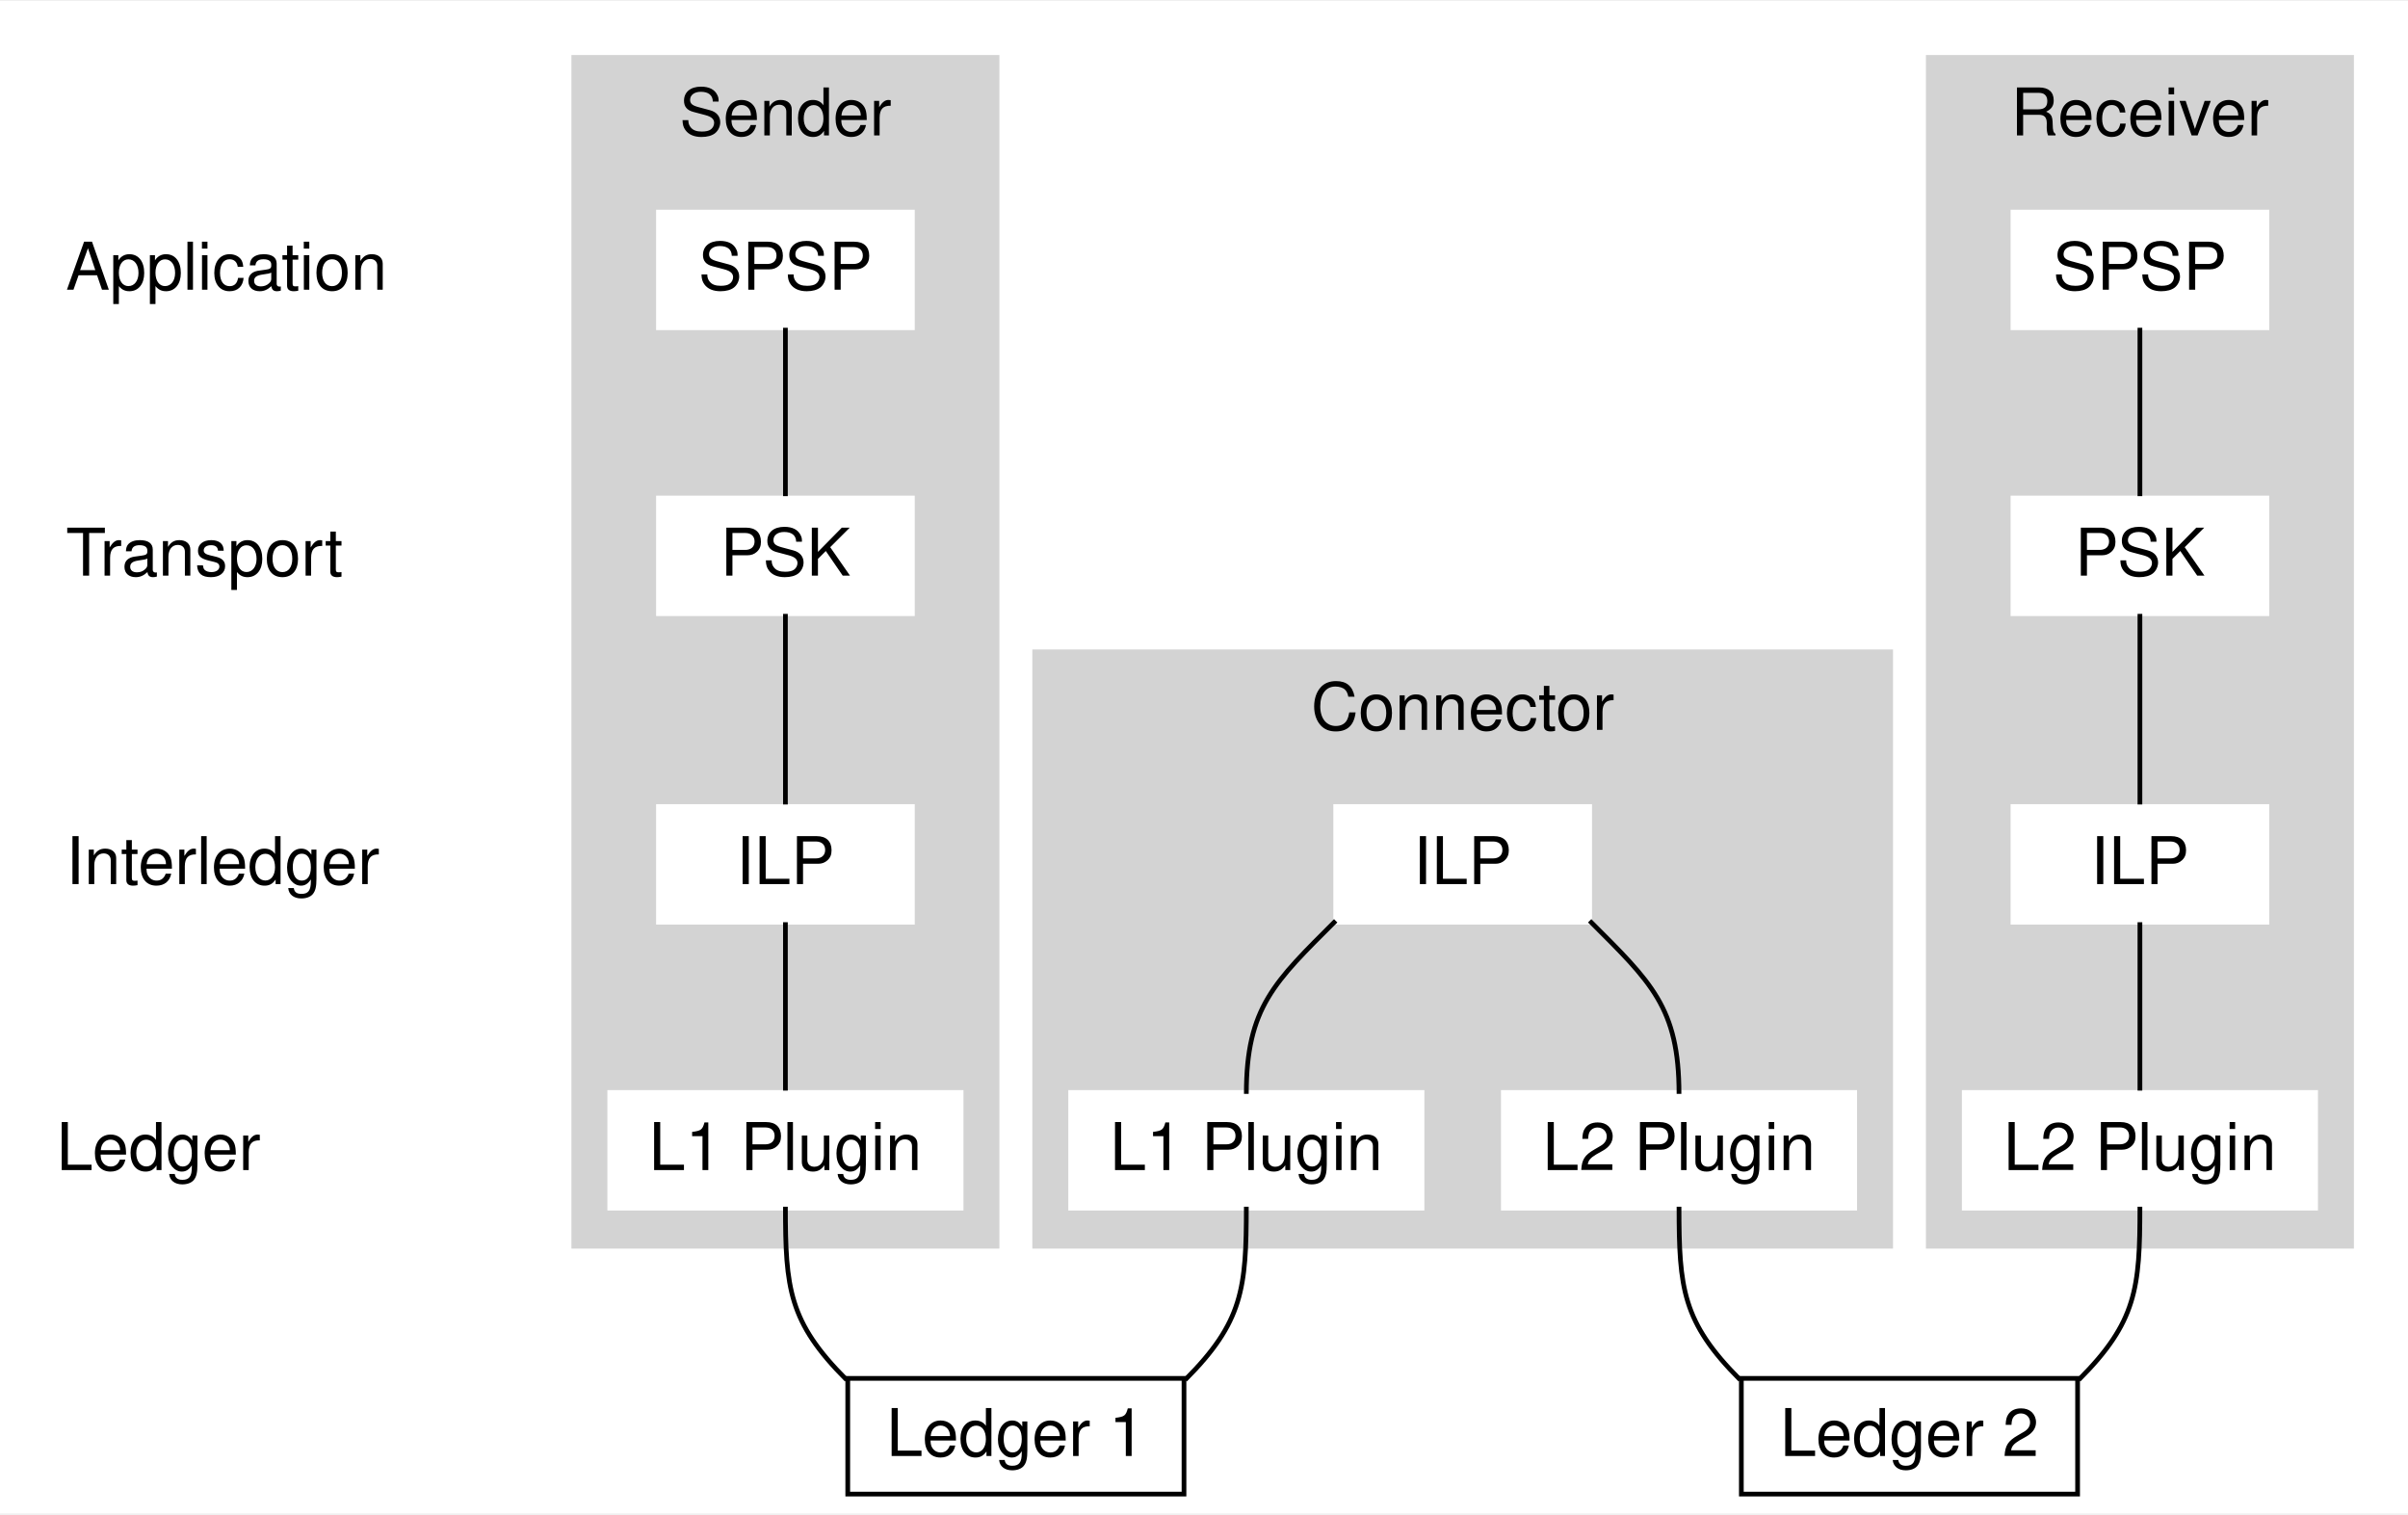
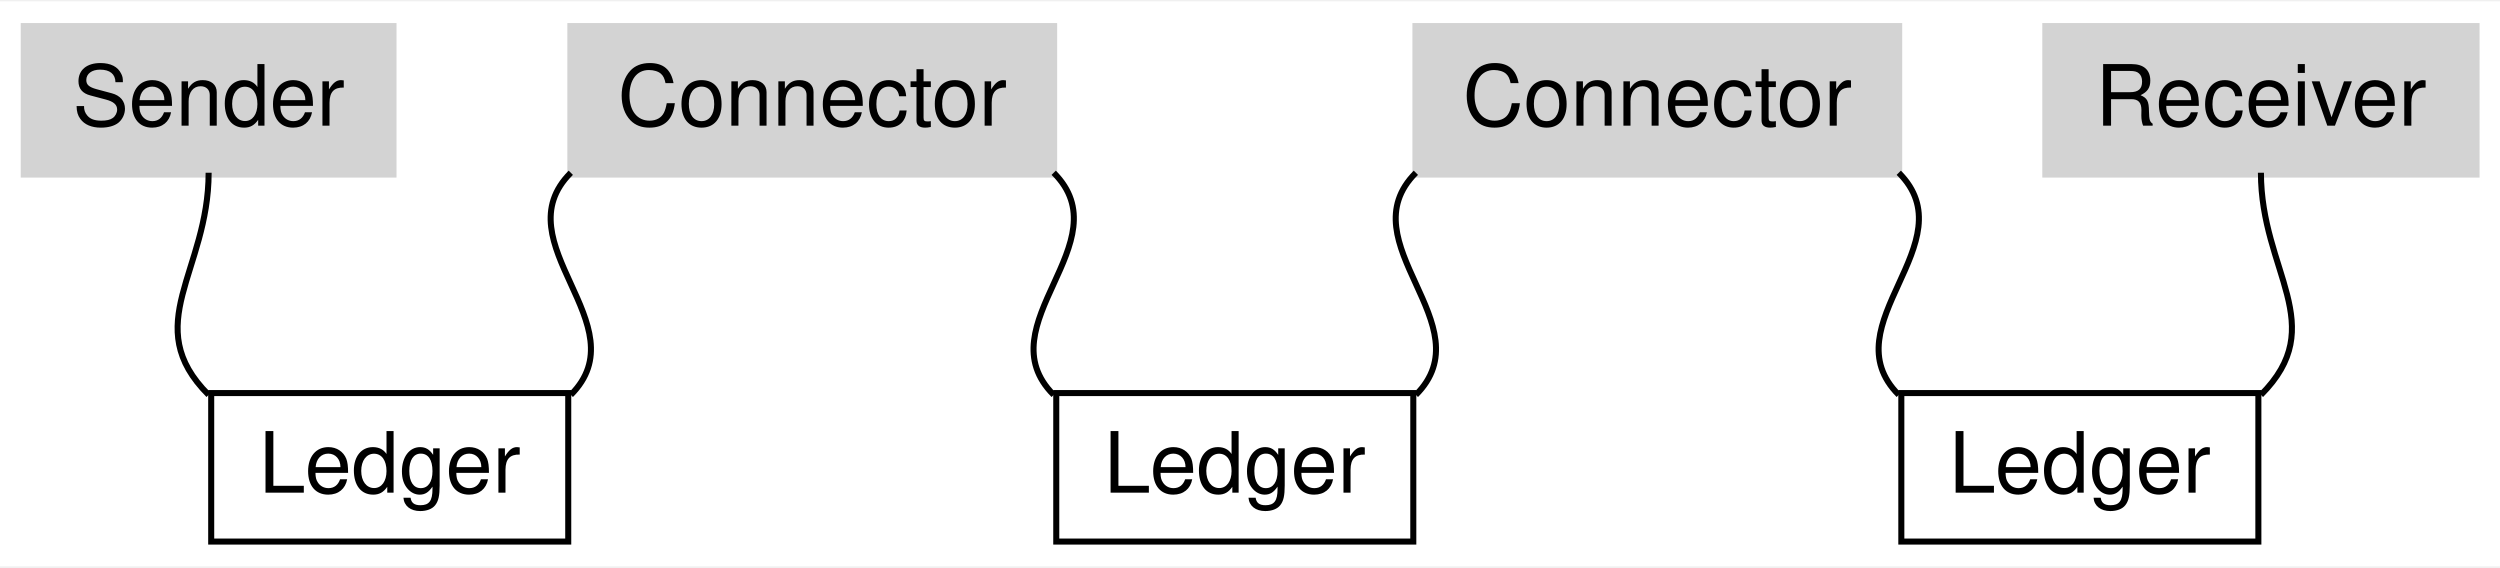
- <svg xmlns="http://www.w3.org/2000/svg" width="512pt" height="322pt" viewBox="0.00 0.00 512.00 321.60">
-   <g id="graph0" class="graph" transform="scale(1 1) rotate(0) translate(4 317.6)">
-     <polygon fill="#ffffff" stroke="transparent" points="-4,4 -4,-317.6 508,-317.6 508,4 -4,4" />
-     <g id="clust1" class="cluster">
-       <polygon fill="#d3d3d3" stroke="#d3d3d3" points="118,-52.8 118,-305.6 208,-305.6 208,-52.8 118,-52.8" />
-       <text text-anchor="middle" x="163" y="-289" font-family="Helvetica,sans-Serif" font-size="14.00" fill="#000000">Sender</text>
+ <svg xmlns="http://www.w3.org/2000/svg" width="414pt" height="94pt" viewBox="0.00 0.00 414.17 93.60">
+   <g id="graph0" class="graph" transform="scale(1 1) rotate(0) translate(4 89.6)">
+     <polygon fill="#ffffff" stroke="transparent" points="-4,4 -4,-89.6 410.175,-89.6 410.175,4 -4,4" />
+     <g id="node1" class="node">
+       <polygon fill="#d3d3d3" stroke="#d3d3d3" points="61.191,-85.501 -.064,-85.501 -.064,-60.899 61.191,-60.899 61.191,-85.501" />
+       <text text-anchor="middle" x="30.564" y="-69" font-family="Helvetica,sans-Serif" font-size="14.00" fill="#000000">Sender</text>
    </g>
-     <g id="clust2" class="cluster">
-       <polygon fill="#d3d3d3" stroke="#d3d3d3" points="216,-52.8 216,-179.2 398,-179.2 398,-52.8 216,-52.8" />
-       <text text-anchor="middle" x="307" y="-162.6" font-family="Helvetica,sans-Serif" font-size="14.00" fill="#000000">Connector</text>
+     <g id="node5" class="node">
+       <polygon fill="none" stroke="#000000" points="90.139,-24.701 30.989,-24.701 30.989,-.099 90.139,-.099 90.139,-24.701" />
+       <text text-anchor="middle" x="60.564" y="-8.2" font-family="Helvetica,sans-Serif" font-size="14.00" fill="#000000">Ledger</text>
    </g>
-     <g id="clust3" class="cluster">
-       <polygon fill="#d3d3d3" stroke="#d3d3d3" points="406,-52.8 406,-305.6 496,-305.6 496,-52.8 406,-52.8" />
-       <text text-anchor="middle" x="451" y="-289" font-family="Helvetica,sans-Serif" font-size="14.00" fill="#000000">Receiver</text>
-     </g>
-     <g id="node1" class="node">
-       <text text-anchor="start" x="10" y="-256.2" font-family="Helvetica,sans-Serif" font-size="14.00" fill="#000000">Application</text>
+     <g id="edge1" class="edge">
+       <path fill="none" stroke="#000000" d="M30.564,-61.2C30.564,-44.844 18.999,-35.965 30.564,-24.4" />
    </g>
    <g id="node2" class="node">
-       <text text-anchor="start" x="10" y="-195.4" font-family="Helvetica,sans-Serif" font-size="14.00" fill="#000000">Transport</text>
+       <polygon fill="#d3d3d3" stroke="#d3d3d3" points="406.286,-85.501 334.842,-85.501 334.842,-60.899 406.286,-60.899 406.286,-85.501" />
+       <text text-anchor="middle" x="370.564" y="-69" font-family="Helvetica,sans-Serif" font-size="14.00" fill="#000000">Receiver</text>
+     </g>
+     <g id="node7" class="node">
+       <polygon fill="none" stroke="#000000" points="370.139,-24.701 310.989,-24.701 310.989,-.099 370.139,-.099 370.139,-24.701" />
+       <text text-anchor="middle" x="340.564" y="-8.2" font-family="Helvetica,sans-Serif" font-size="14.00" fill="#000000">Ledger</text>
+     </g>
+     <g id="edge6" class="edge">
+       <path fill="none" stroke="#000000" d="M370.564,-61.2C370.564,-44.844 382.129,-35.965 370.564,-24.4" />
    </g>
    <g id="node3" class="node">
-       <text text-anchor="start" x="10" y="-129.8" font-family="Helvetica,sans-Serif" font-size="14.00" fill="#000000">Interledger</text>
+       <polygon fill="#d3d3d3" stroke="#d3d3d3" points="170.636,-85.501 90.492,-85.501 90.492,-60.899 170.636,-60.899 170.636,-85.501" />
+       <text text-anchor="middle" x="130.564" y="-69" font-family="Helvetica,sans-Serif" font-size="14.00" fill="#000000">Connector</text>
+     </g>
+     <g id="edge2" class="edge">
+       <path fill="none" stroke="#000000" d="M90.564,-61.2C78.999,-49.635 102.129,-35.965 90.564,-24.4" />
+     </g>
+     <g id="node6" class="node">
+       <polygon fill="none" stroke="#000000" points="230.139,-24.701 170.989,-24.701 170.989,-.099 230.139,-.099 230.139,-24.701" />
+       <text text-anchor="middle" x="200.564" y="-8.2" font-family="Helvetica,sans-Serif" font-size="14.00" fill="#000000">Ledger</text>
+     </g>
+     <g id="edge3" class="edge">
+       <path fill="none" stroke="#000000" d="M170.564,-61.2C182.129,-49.635 158.999,-35.965 170.564,-24.4" />
    </g>
    <g id="node4" class="node">
-       <text text-anchor="start" x="8" y="-69" font-family="Helvetica,sans-Serif" font-size="14.00" fill="#000000">Ledger</text>
-     </g>
-     <g id="node5" class="node">
-       <polygon fill="#ffffff" stroke="#ffffff" points="190,-272.701 136,-272.701 136,-248.099 190,-248.099 190,-272.701" />
-       <text text-anchor="middle" x="163" y="-256.2" font-family="Helvetica,sans-Serif" font-size="14.00" fill="#000000">SPSP</text>
-     </g>
-     <g id="node6" class="node">
-       <polygon fill="#ffffff" stroke="#ffffff" points="190,-211.901 136,-211.901 136,-187.299 190,-187.299 190,-211.901" />
-       <text text-anchor="middle" x="163" y="-195.4" font-family="Helvetica,sans-Serif" font-size="14.00" fill="#000000">PSK</text>
-     </g>
-     <g id="edge1" class="edge">
-       <path fill="none" stroke="#000000" d="M163,-248.096C163,-237.686 163,-222.826 163,-212.304" />
-     </g>
-     <g id="node7" class="node">
-       <polygon fill="#ffffff" stroke="#ffffff" points="190,-146.301 136,-146.301 136,-121.699 190,-121.699 190,-146.301" />
-       <text text-anchor="middle" x="163" y="-129.8" font-family="Helvetica,sans-Serif" font-size="14.00" fill="#000000">ILP</text>
-     </g>
-     <g id="edge2" class="edge">
-       <path fill="none" stroke="#000000" d="M163,-187.261C163,-175.681 163,-158.437 163,-146.731" />
-     </g>
-     <g id="node8" class="node">
-       <polygon fill="#ffffff" stroke="#ffffff" points="200.354,-85.501 125.646,-85.501 125.646,-60.899 200.354,-60.899 200.354,-85.501" />
-       <text text-anchor="middle" x="163" y="-69" font-family="Helvetica,sans-Serif" font-size="14.00" fill="#000000">L1 Plugin</text>
-     </g>
-     <g id="edge3" class="edge">
-       <path fill="none" stroke="#000000" d="M163,-121.696C163,-111.287 163,-96.426 163,-85.904" />
-     </g>
-     <g id="node16" class="node">
-       <polygon fill="none" stroke="#000000" points="247.747,-24.701 176.253,-24.701 176.253,-.099 247.747,-.099 247.747,-24.701" />
-       <text text-anchor="middle" x="212" y="-8.2" font-family="Helvetica,sans-Serif" font-size="14.00" fill="#000000">Ledger 1</text>
-     </g>
-     <g id="edge9" class="edge">
-       <path fill="none" stroke="#000000" d="M163,-61.2C163,-43.854 163.734,-36.666 176,-24.4" />
-     </g>
-     <g id="node9" class="node">
-       <polygon fill="#ffffff" stroke="#ffffff" points="334,-146.301 280,-146.301 280,-121.699 334,-121.699 334,-146.301" />
-       <text text-anchor="middle" x="307" y="-129.8" font-family="Helvetica,sans-Serif" font-size="14.00" fill="#000000">ILP</text>
-     </g>
-     <g id="node10" class="node">
-       <polygon fill="#ffffff" stroke="#ffffff" points="298.354,-85.501 223.646,-85.501 223.646,-60.899 298.354,-60.899 298.354,-85.501" />
-       <text text-anchor="middle" x="261" y="-69" font-family="Helvetica,sans-Serif" font-size="14.00" fill="#000000">L1 Plugin</text>
+       <polygon fill="#d3d3d3" stroke="#d3d3d3" points="310.636,-85.501 230.492,-85.501 230.492,-60.899 310.636,-60.899 310.636,-85.501" />
+       <text text-anchor="middle" x="270.564" y="-69" font-family="Helvetica,sans-Serif" font-size="14.00" fill="#000000">Connector</text>
    </g>
    <g id="edge4" class="edge">
-       <path fill="none" stroke="#000000" d="M280,-122C266.984,-108.984 261,-103.607 261,-85.2" />
-     </g>
-     <g id="node11" class="node">
-       <polygon fill="#ffffff" stroke="#ffffff" points="390.354,-85.501 315.646,-85.501 315.646,-60.899 390.354,-60.899 390.354,-85.501" />
-       <text text-anchor="middle" x="353" y="-69" font-family="Helvetica,sans-Serif" font-size="14.00" fill="#000000">L2 Plugin</text>
+       <path fill="none" stroke="#000000" d="M230.564,-61.2C218.999,-49.635 242.129,-35.965 230.564,-24.4" />
    </g>
    <g id="edge5" class="edge">
-       <path fill="none" stroke="#000000" d="M334,-122C347.016,-108.984 353,-103.607 353,-85.2" />
-     </g>
-     <g id="edge10" class="edge">
-       <path fill="none" stroke="#000000" d="M261,-61.2C261,-43.854 260.265,-36.666 248,-24.4" />
-     </g>
-     <g id="node17" class="node">
-       <polygon fill="none" stroke="#000000" points="437.747,-24.701 366.253,-24.701 366.253,-.099 437.747,-.099 437.747,-24.701" />
-       <text text-anchor="middle" x="402" y="-8.2" font-family="Helvetica,sans-Serif" font-size="14.00" fill="#000000">Ledger 2</text>
-     </g>
-     <g id="edge11" class="edge">
-       <path fill="none" stroke="#000000" d="M353,-61.2C353,-43.854 353.735,-36.666 366,-24.4" />
-     </g>
-     <g id="node12" class="node">
-       <polygon fill="#ffffff" stroke="#ffffff" points="478,-272.701 424,-272.701 424,-248.099 478,-248.099 478,-272.701" />
-       <text text-anchor="middle" x="451" y="-256.2" font-family="Helvetica,sans-Serif" font-size="14.00" fill="#000000">SPSP</text>
-     </g>
-     <g id="node13" class="node">
-       <polygon fill="#ffffff" stroke="#ffffff" points="478,-211.901 424,-211.901 424,-187.299 478,-187.299 478,-211.901" />
-       <text text-anchor="middle" x="451" y="-195.4" font-family="Helvetica,sans-Serif" font-size="14.00" fill="#000000">PSK</text>
-     </g>
-     <g id="edge6" class="edge">
-       <path fill="none" stroke="#000000" d="M451,-248.096C451,-237.686 451,-222.826 451,-212.304" />
-     </g>
-     <g id="node14" class="node">
-       <polygon fill="#ffffff" stroke="#ffffff" points="478,-146.301 424,-146.301 424,-121.699 478,-121.699 478,-146.301" />
-       <text text-anchor="middle" x="451" y="-129.8" font-family="Helvetica,sans-Serif" font-size="14.00" fill="#000000">ILP</text>
-     </g>
-     <g id="edge7" class="edge">
-       <path fill="none" stroke="#000000" d="M451,-187.261C451,-175.681 451,-158.437 451,-146.731" />
-     </g>
-     <g id="node15" class="node">
-       <polygon fill="#ffffff" stroke="#ffffff" points="488.354,-85.501 413.646,-85.501 413.646,-60.899 488.354,-60.899 488.354,-85.501" />
-       <text text-anchor="middle" x="451" y="-69" font-family="Helvetica,sans-Serif" font-size="14.00" fill="#000000">L2 Plugin</text>
-     </g>
-     <g id="edge8" class="edge">
-       <path fill="none" stroke="#000000" d="M451,-121.696C451,-111.287 451,-96.426 451,-85.904" />
-     </g>
-     <g id="edge12" class="edge">
-       <path fill="none" stroke="#000000" d="M451,-61.2C451,-43.854 450.265,-36.666 438,-24.4" />
+       <path fill="none" stroke="#000000" d="M310.564,-61.2C322.129,-49.635 298.999,-35.965 310.564,-24.4" />
    </g>
  </g>
</svg>
